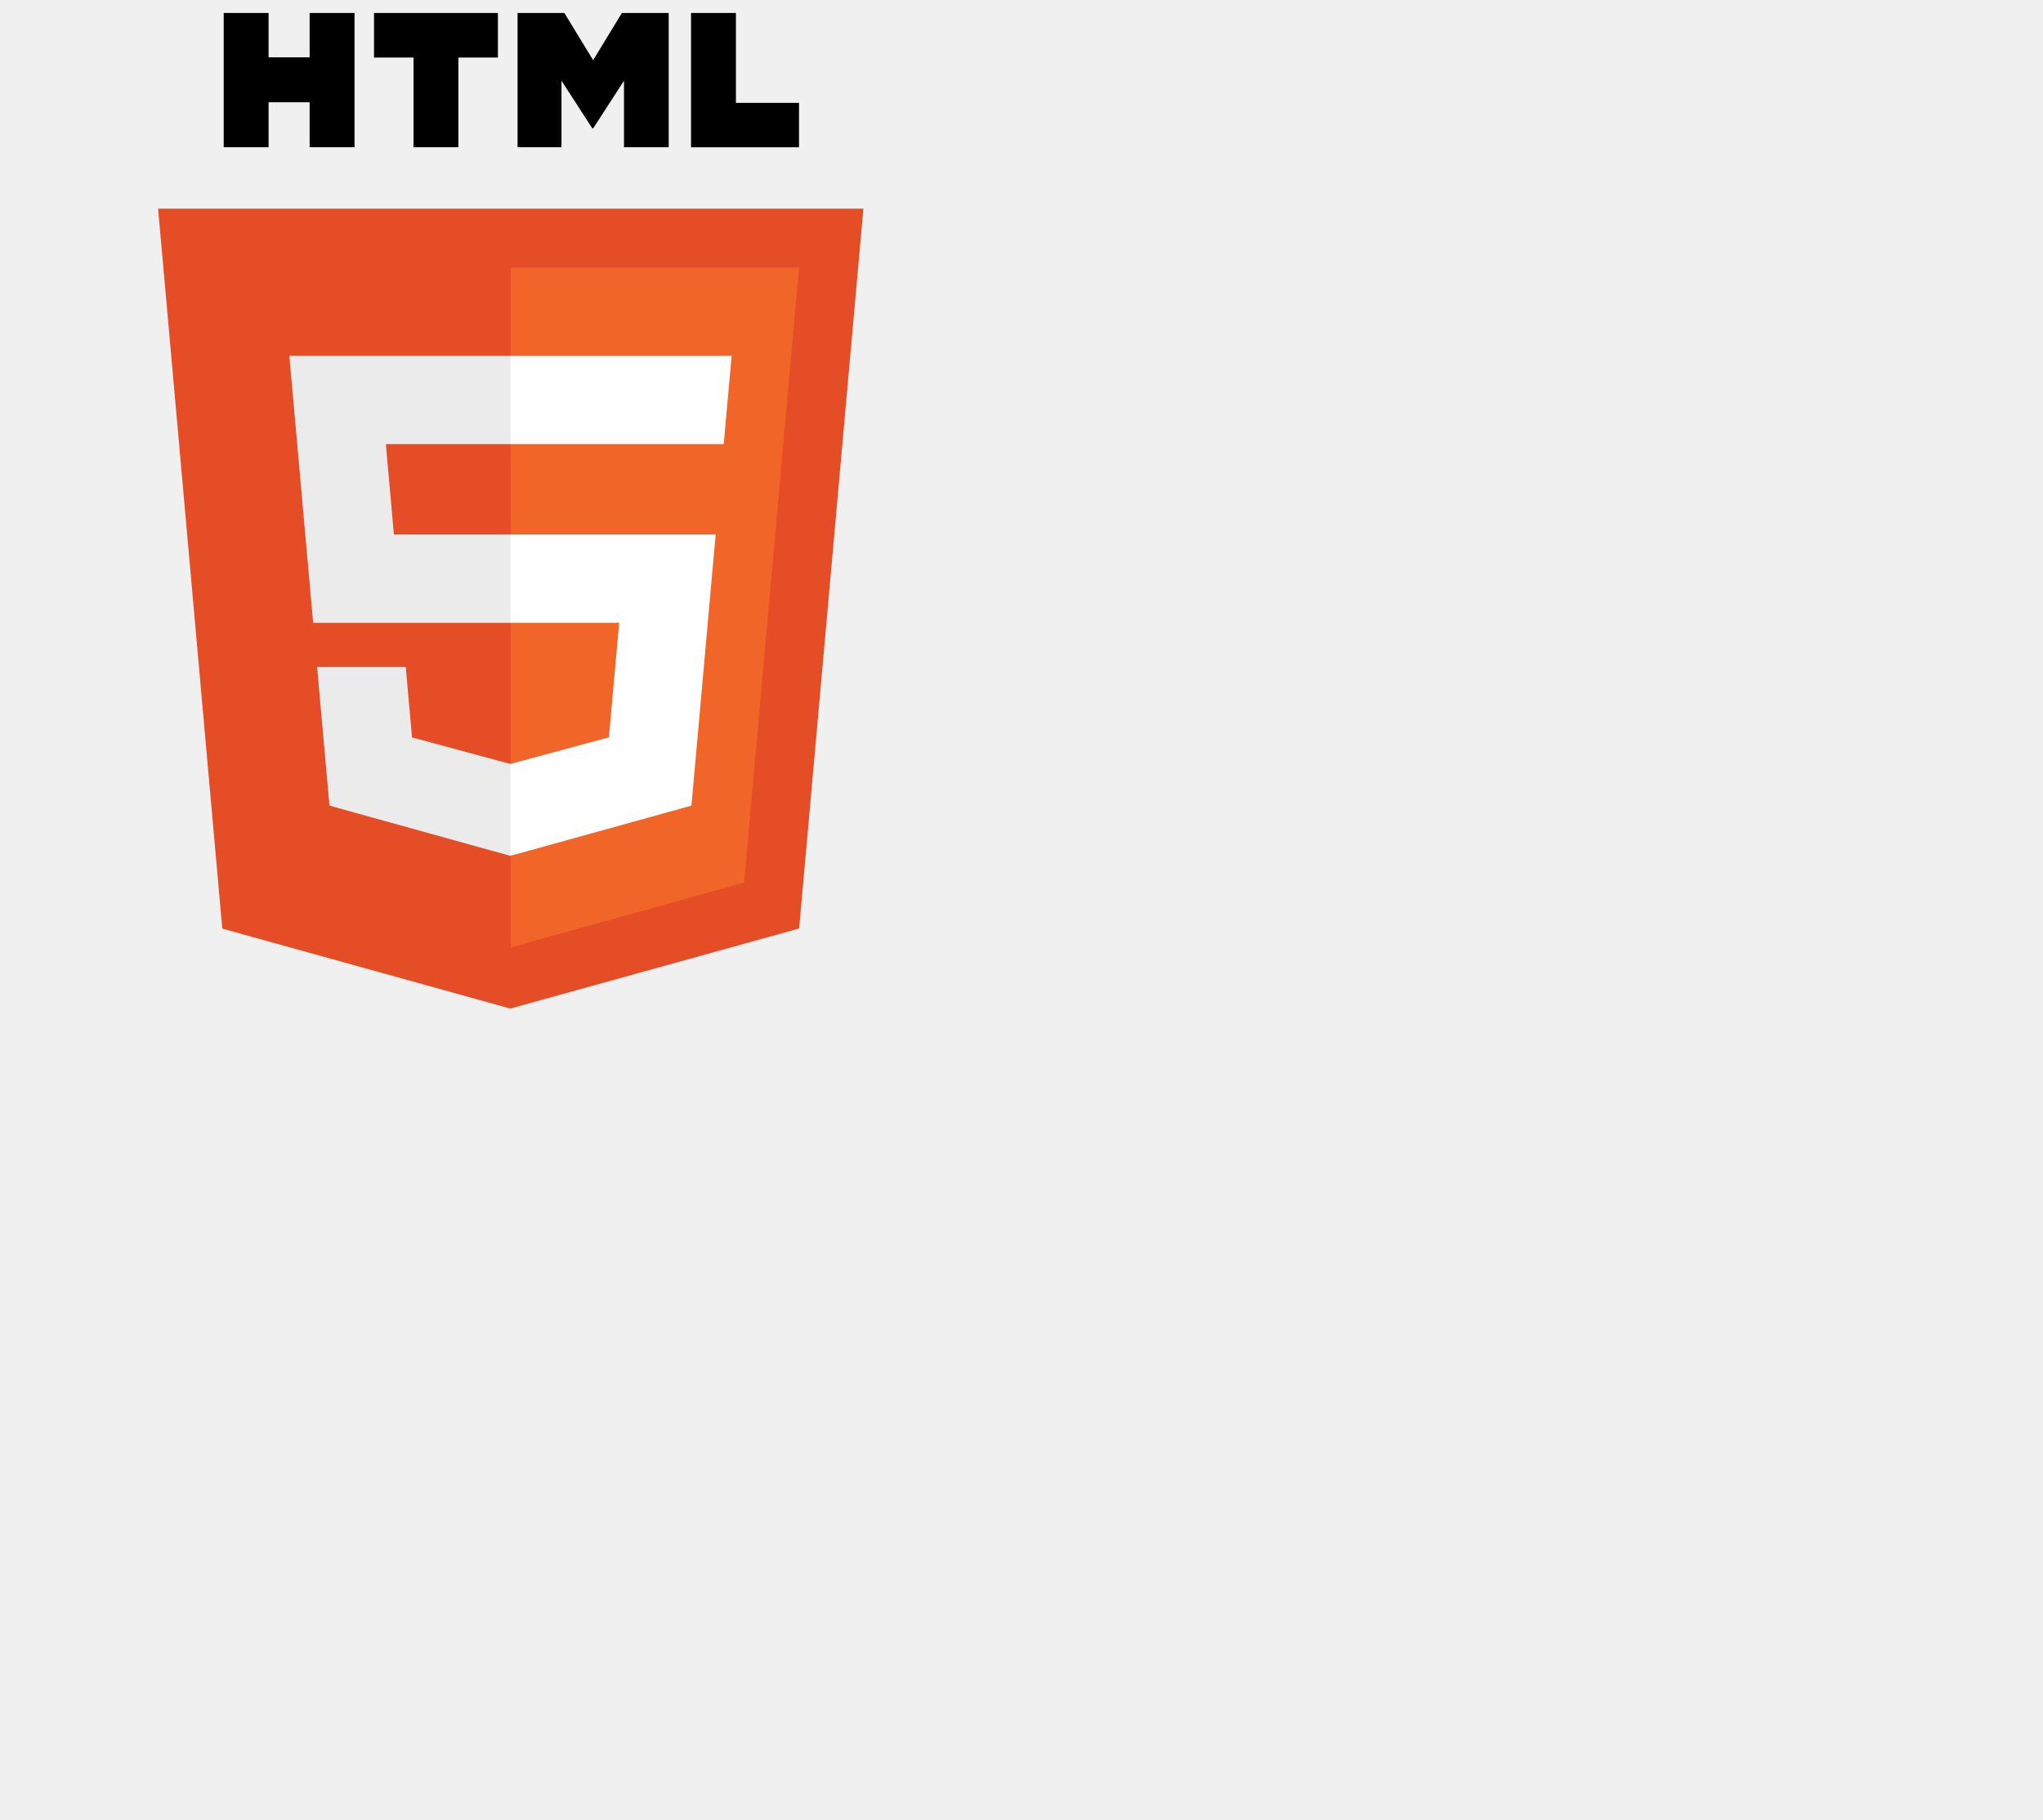
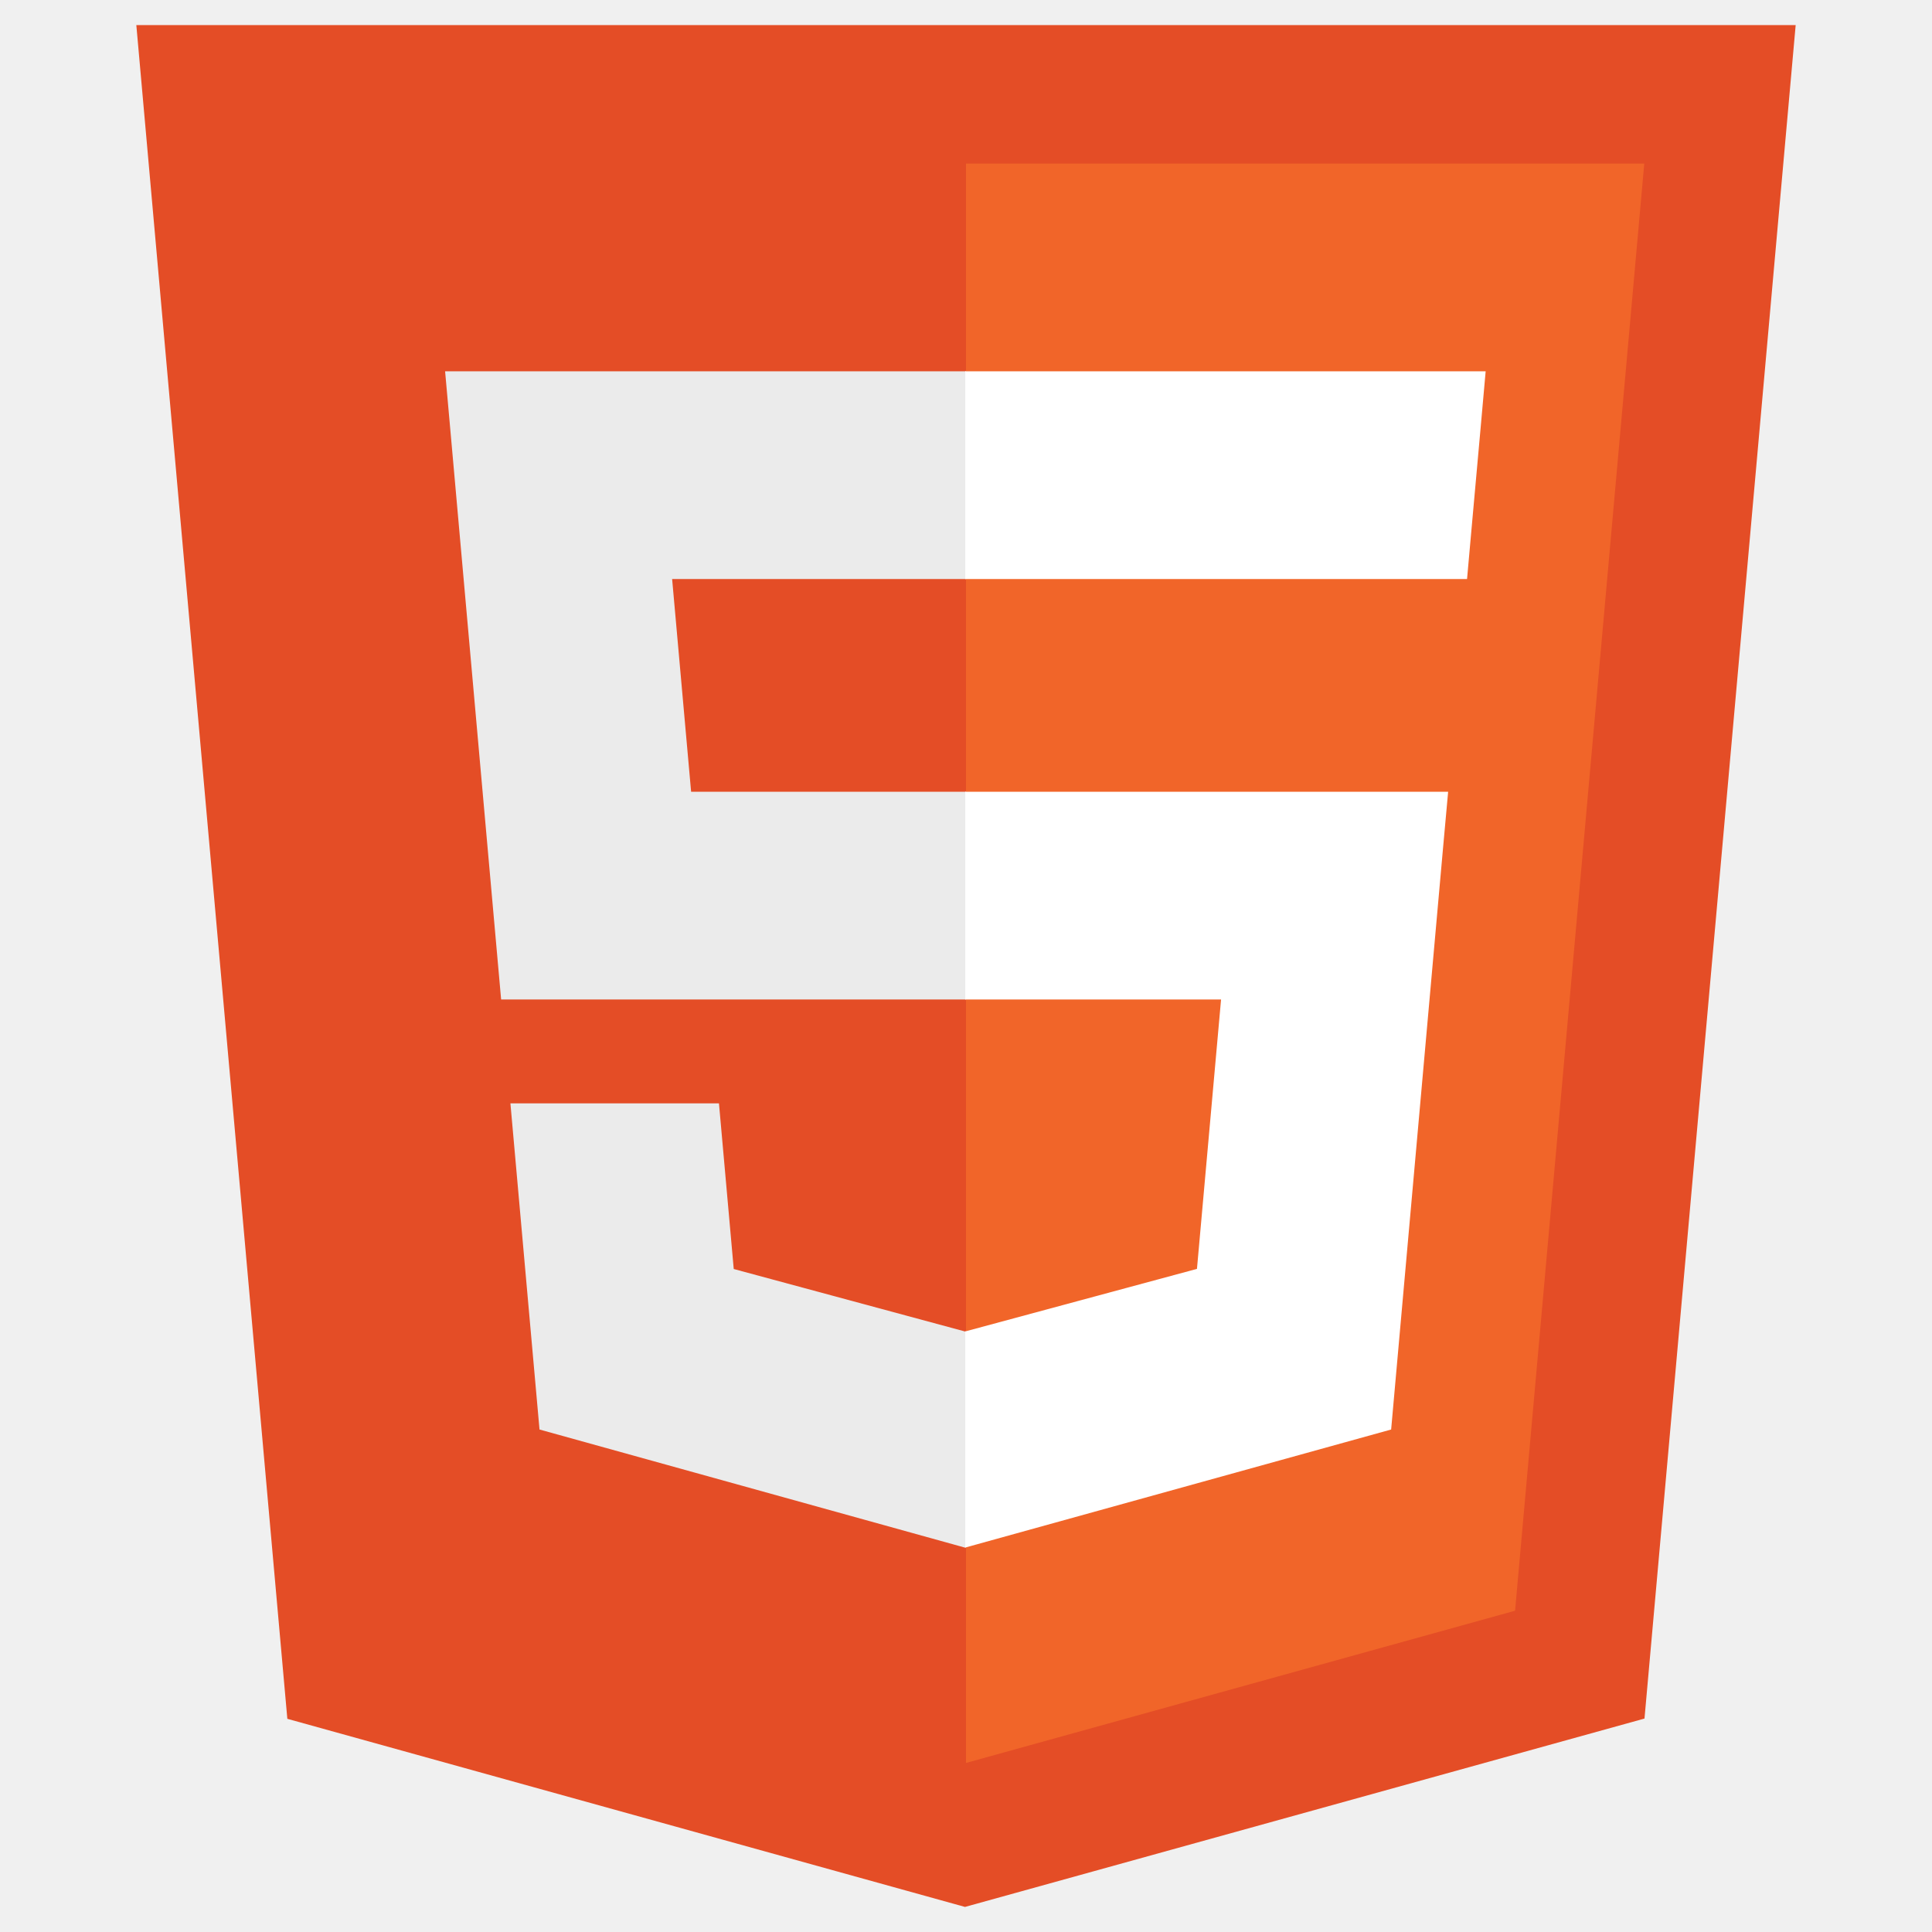
- <svg xmlns="http://www.w3.org/2000/svg" aria-hidden="true" role="img" class="iconify iconify--logos" preserveAspectRatio="xMidYMid meet" viewBox="0 0 256 228">
-   <path fill="#E44D26" d="M27.854 116.354l-8.043-90.211h88.378l-8.051 90.197-36.192 10.033z" />
-   <path fill="#F16529" d="M64 118.704l29.244-8.108 6.881-77.076H64z" />
-   <path fill="#EBEBEB" d="M64 66.978H49.359l-1.01-11.331H64V44.583H36.257l.264 2.969 2.72 30.489H64zm0 28.733l-.049.013-12.321-3.328-.788-8.823H39.735l1.55 17.372 22.664 6.292.051-.015z" />
-   <path d="M28.034 1.627h5.622v5.556H38.8V1.627h5.623v16.822H38.8v-5.633h-5.143v5.633h-5.623V1.627zm23.782 5.579h-4.95V1.627h15.525v5.579h-4.952v11.243h-5.623V7.206zm13.039-5.579h5.862l3.607 5.911 3.603-5.911h5.865v16.822h-5.601v-8.338l-3.867 5.981h-.098l-3.87-5.981v8.338h-5.502V1.627zm21.736 0h5.624v11.262h7.907v5.561H86.591V1.627z" />
-   <path fill="#fff" d="M63.962 66.978v11.063h13.624L76.302 92.39l-12.34 3.331v11.51l22.682-6.286.166-1.87 2.6-29.127.27-2.97h-2.982zm0-22.395v11.064h26.725l.221-2.487.505-5.608.265-2.969z" />
+ <svg xmlns="http://www.w3.org/2000/svg" aria-hidden="true" role="img" class="iconify iconify--logos" preserveAspectRatio="xMidYMid meet" viewBox="0 0 128 128">
+   <path fill="#E44D26" d="M19.037 113.876L9.032 1.661h109.936l-10.016 112.198-45.019 12.48z" />
+   <path fill="#F16529" d="M64 116.8l36.378-10.086 8.559-95.878H64z" />
+   <path fill="#EBEBEB" d="M64 52.455H45.788L44.53 38.361H64V24.599H29.489l.33 3.692 3.382 37.927H64zm0 35.743l-.061.017-15.327-4.14-.979-10.975H33.816l1.928 21.609 28.193 7.826.063-.017z" />
+   <path fill="#fff" d="M63.952 52.455v13.763h16.947l-1.597 17.849-15.35 4.143v14.319l28.215-7.82.207-2.325 3.234-36.233.335-3.696h-3.708zm0-27.856v13.762h33.244l.276-3.092.628-6.978.329-3.692z" />
</svg>
